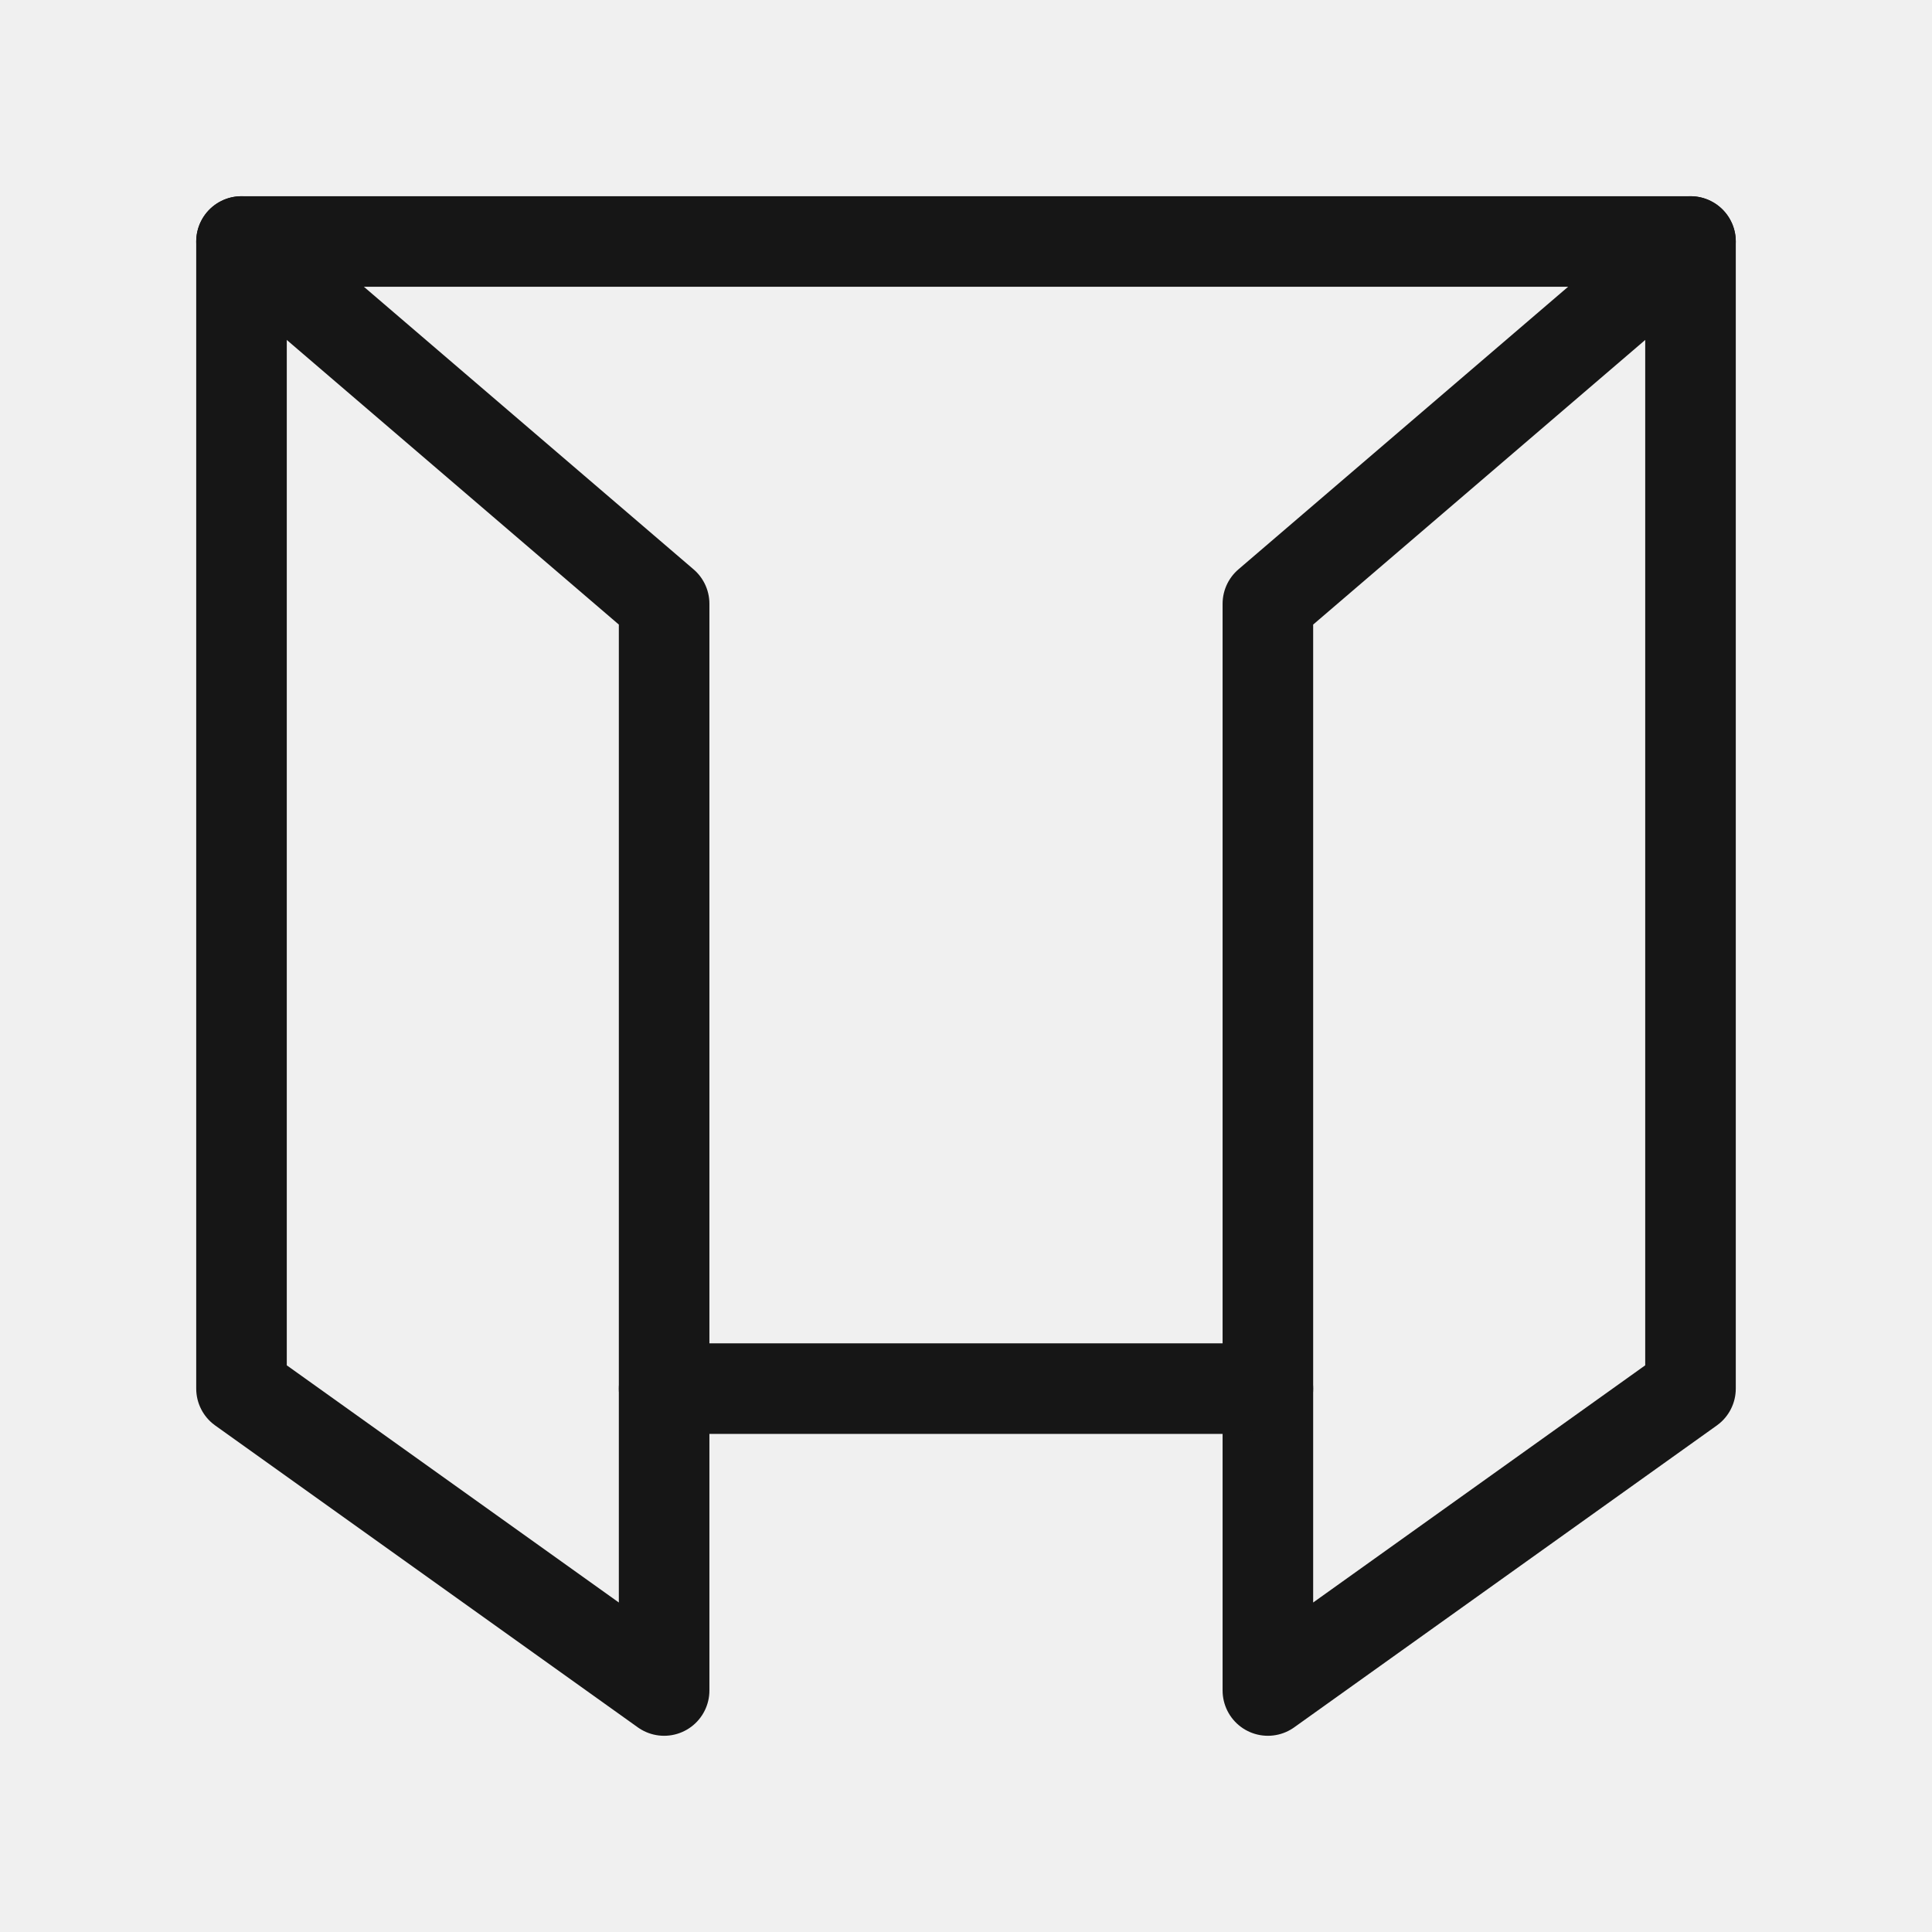
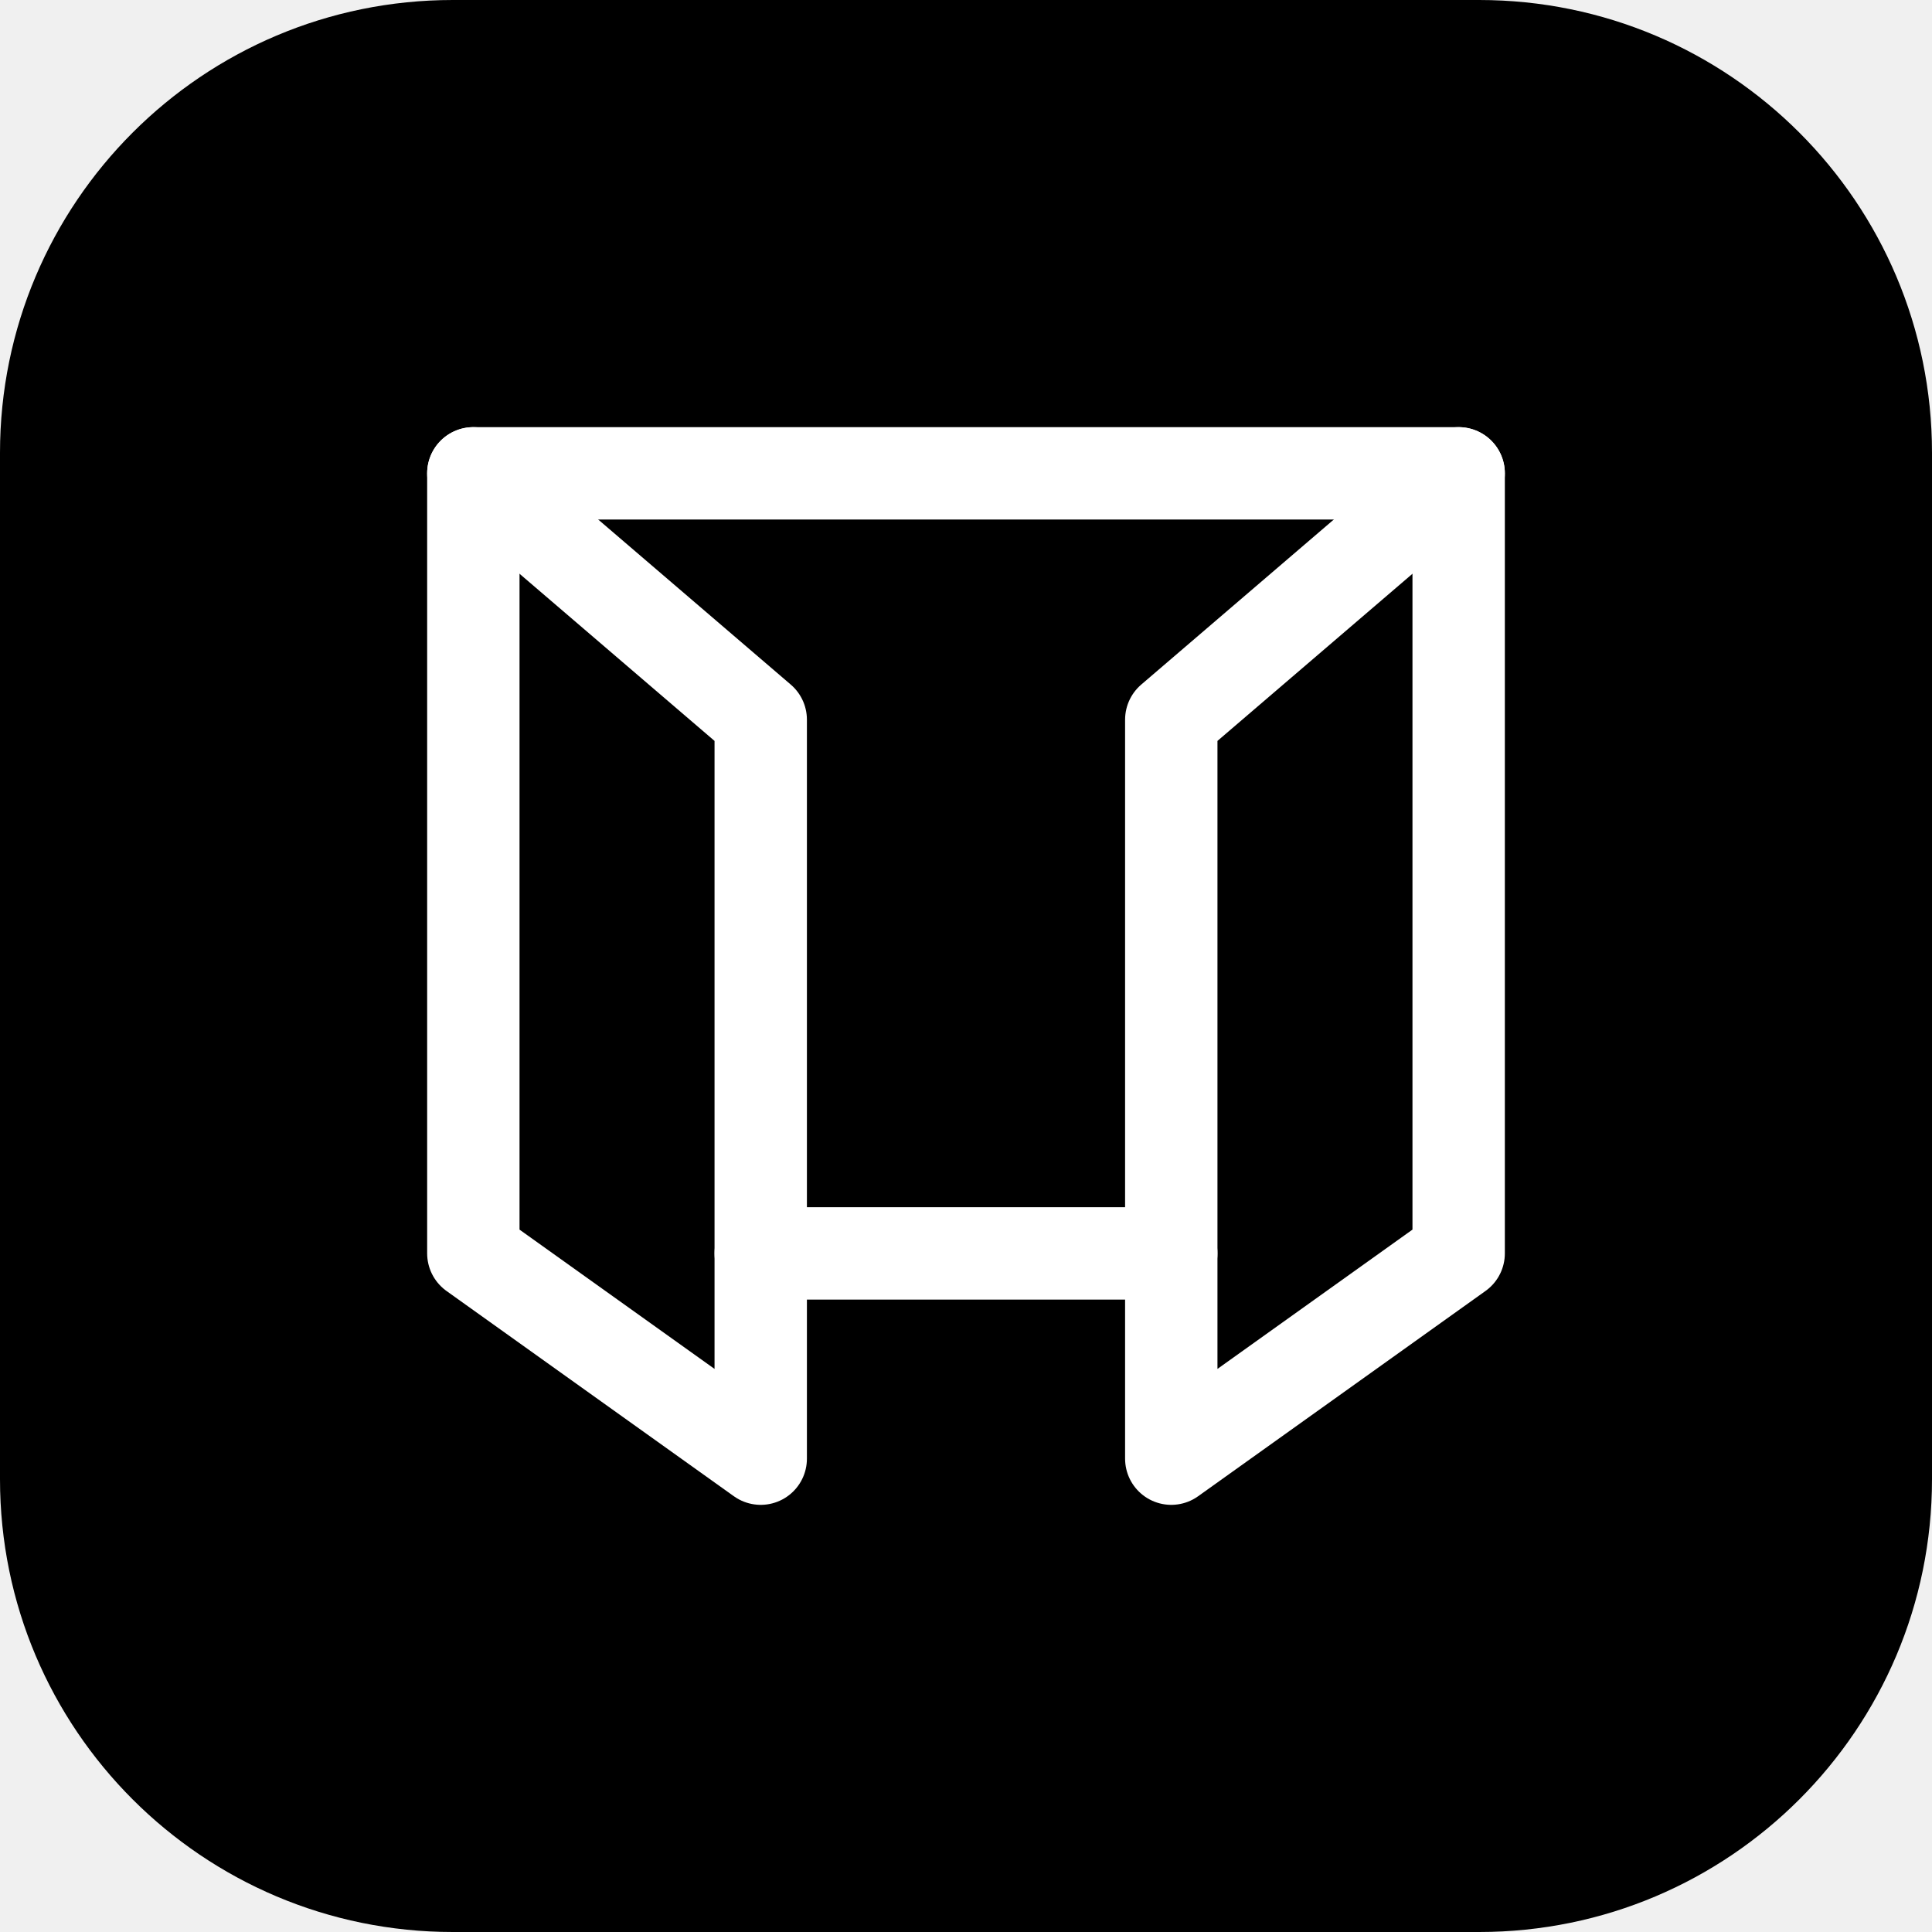
<svg xmlns="http://www.w3.org/2000/svg" viewBox="0 0 256 256" fill="none">
-   <style>
-     svg { color: #161616; }
-     @media (prefers-color-scheme: dark) { svg { color: #eef2f1; } }
-   </style>
-   <g stroke="currentColor" stroke-width="12" stroke-linecap="round" stroke-linejoin="round">
+   <rect width="256" height="256" rx="60" fill="#000" />
+   <g transform="translate(128 128) scale(0.68) translate(-128 -128)" stroke="#fff" stroke-width="18" stroke-linecap="round" stroke-linejoin="round">
    <path d="M32 32H224V184L168 224V184H88V224L32 184Z" />
    <path d="M32 32L88 80V184M224 32L168 80V184" />
  </g>
</svg>
